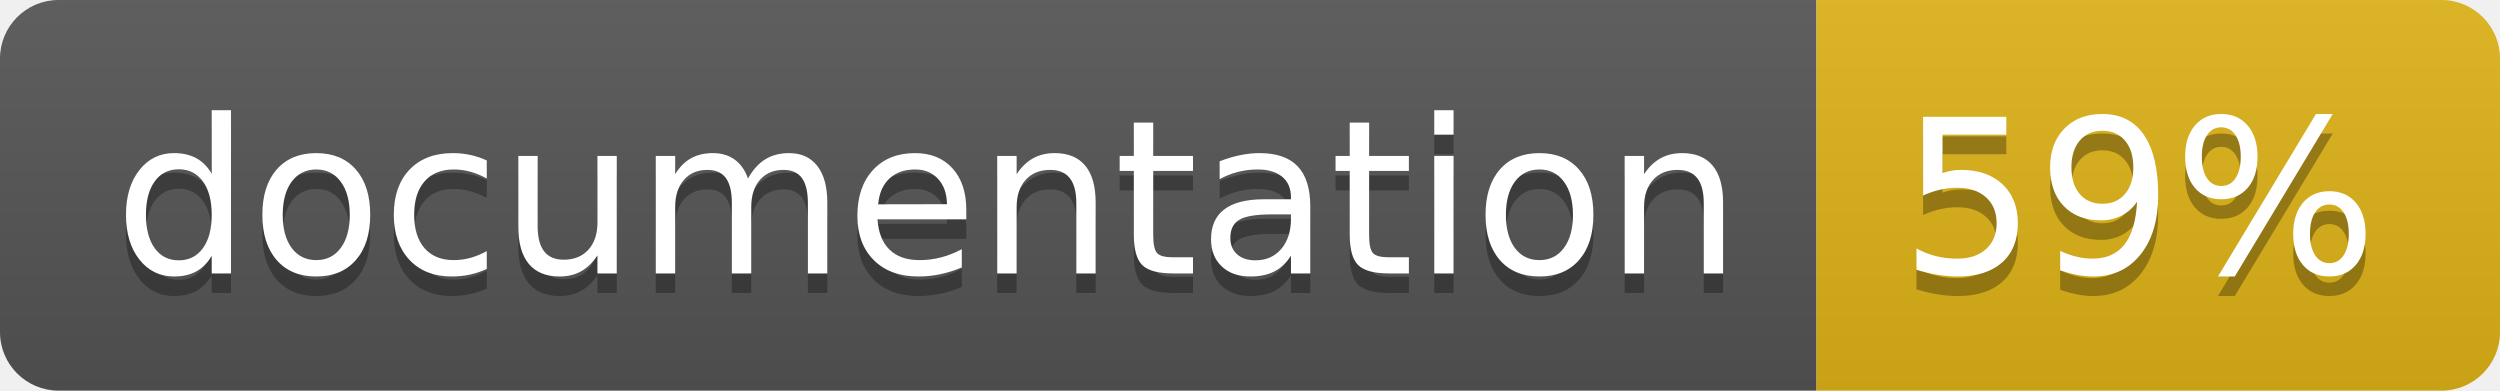
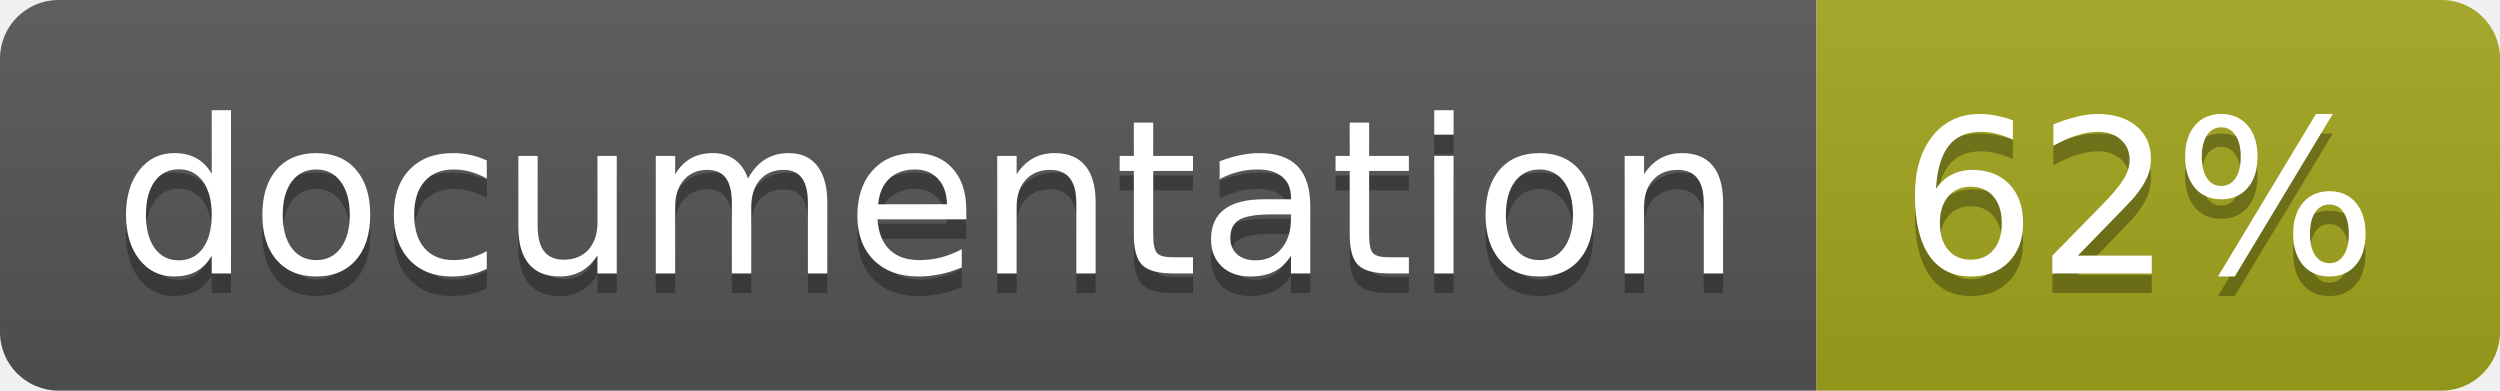
<svg xmlns="http://www.w3.org/2000/svg" width="128" height="20">
  <linearGradient id="b" x2="0" y2="100%">
    <stop offset="0" stop-color="#bbb" stop-opacity=".1" />
    <stop offset="1" stop-opacity=".1" />
  </linearGradient>
  <clipPath id="a">
    <rect width="128" height="20" rx="3" fill="#fff" />
  </clipPath>
  <g clip-path="url(#a)">
    <path fill="#555" d="M0 0h93v20H0z" />
-     <path fill="#dfb317" d="M93 0h35v20H93z" />
+     <path fill="#a4a61d" d="M93 0h35v20H93z" />
    <path fill="url(#b)" d="M0 0h128v20H0z" />
  </g>
  <g fill="#fff" text-anchor="middle" font-family="DejaVu Sans,Verdana,Geneva,sans-serif" font-size="110">
    <text x="475" y="150" fill="#010101" fill-opacity=".3" transform="scale(.1)" textLength="830">
      documentation
    </text>
    <text x="475" y="140" transform="scale(.1)" textLength="830">
      documentation
    </text>
    <text x="1095" y="150" fill="#010101" fill-opacity=".3" transform="scale(.1)" textLength="250">
-       59%
+       62%
    </text>
    <text x="1095" y="140" transform="scale(.1)" textLength="250">
-       59%
+       62%
    </text>
  </g>
</svg>
